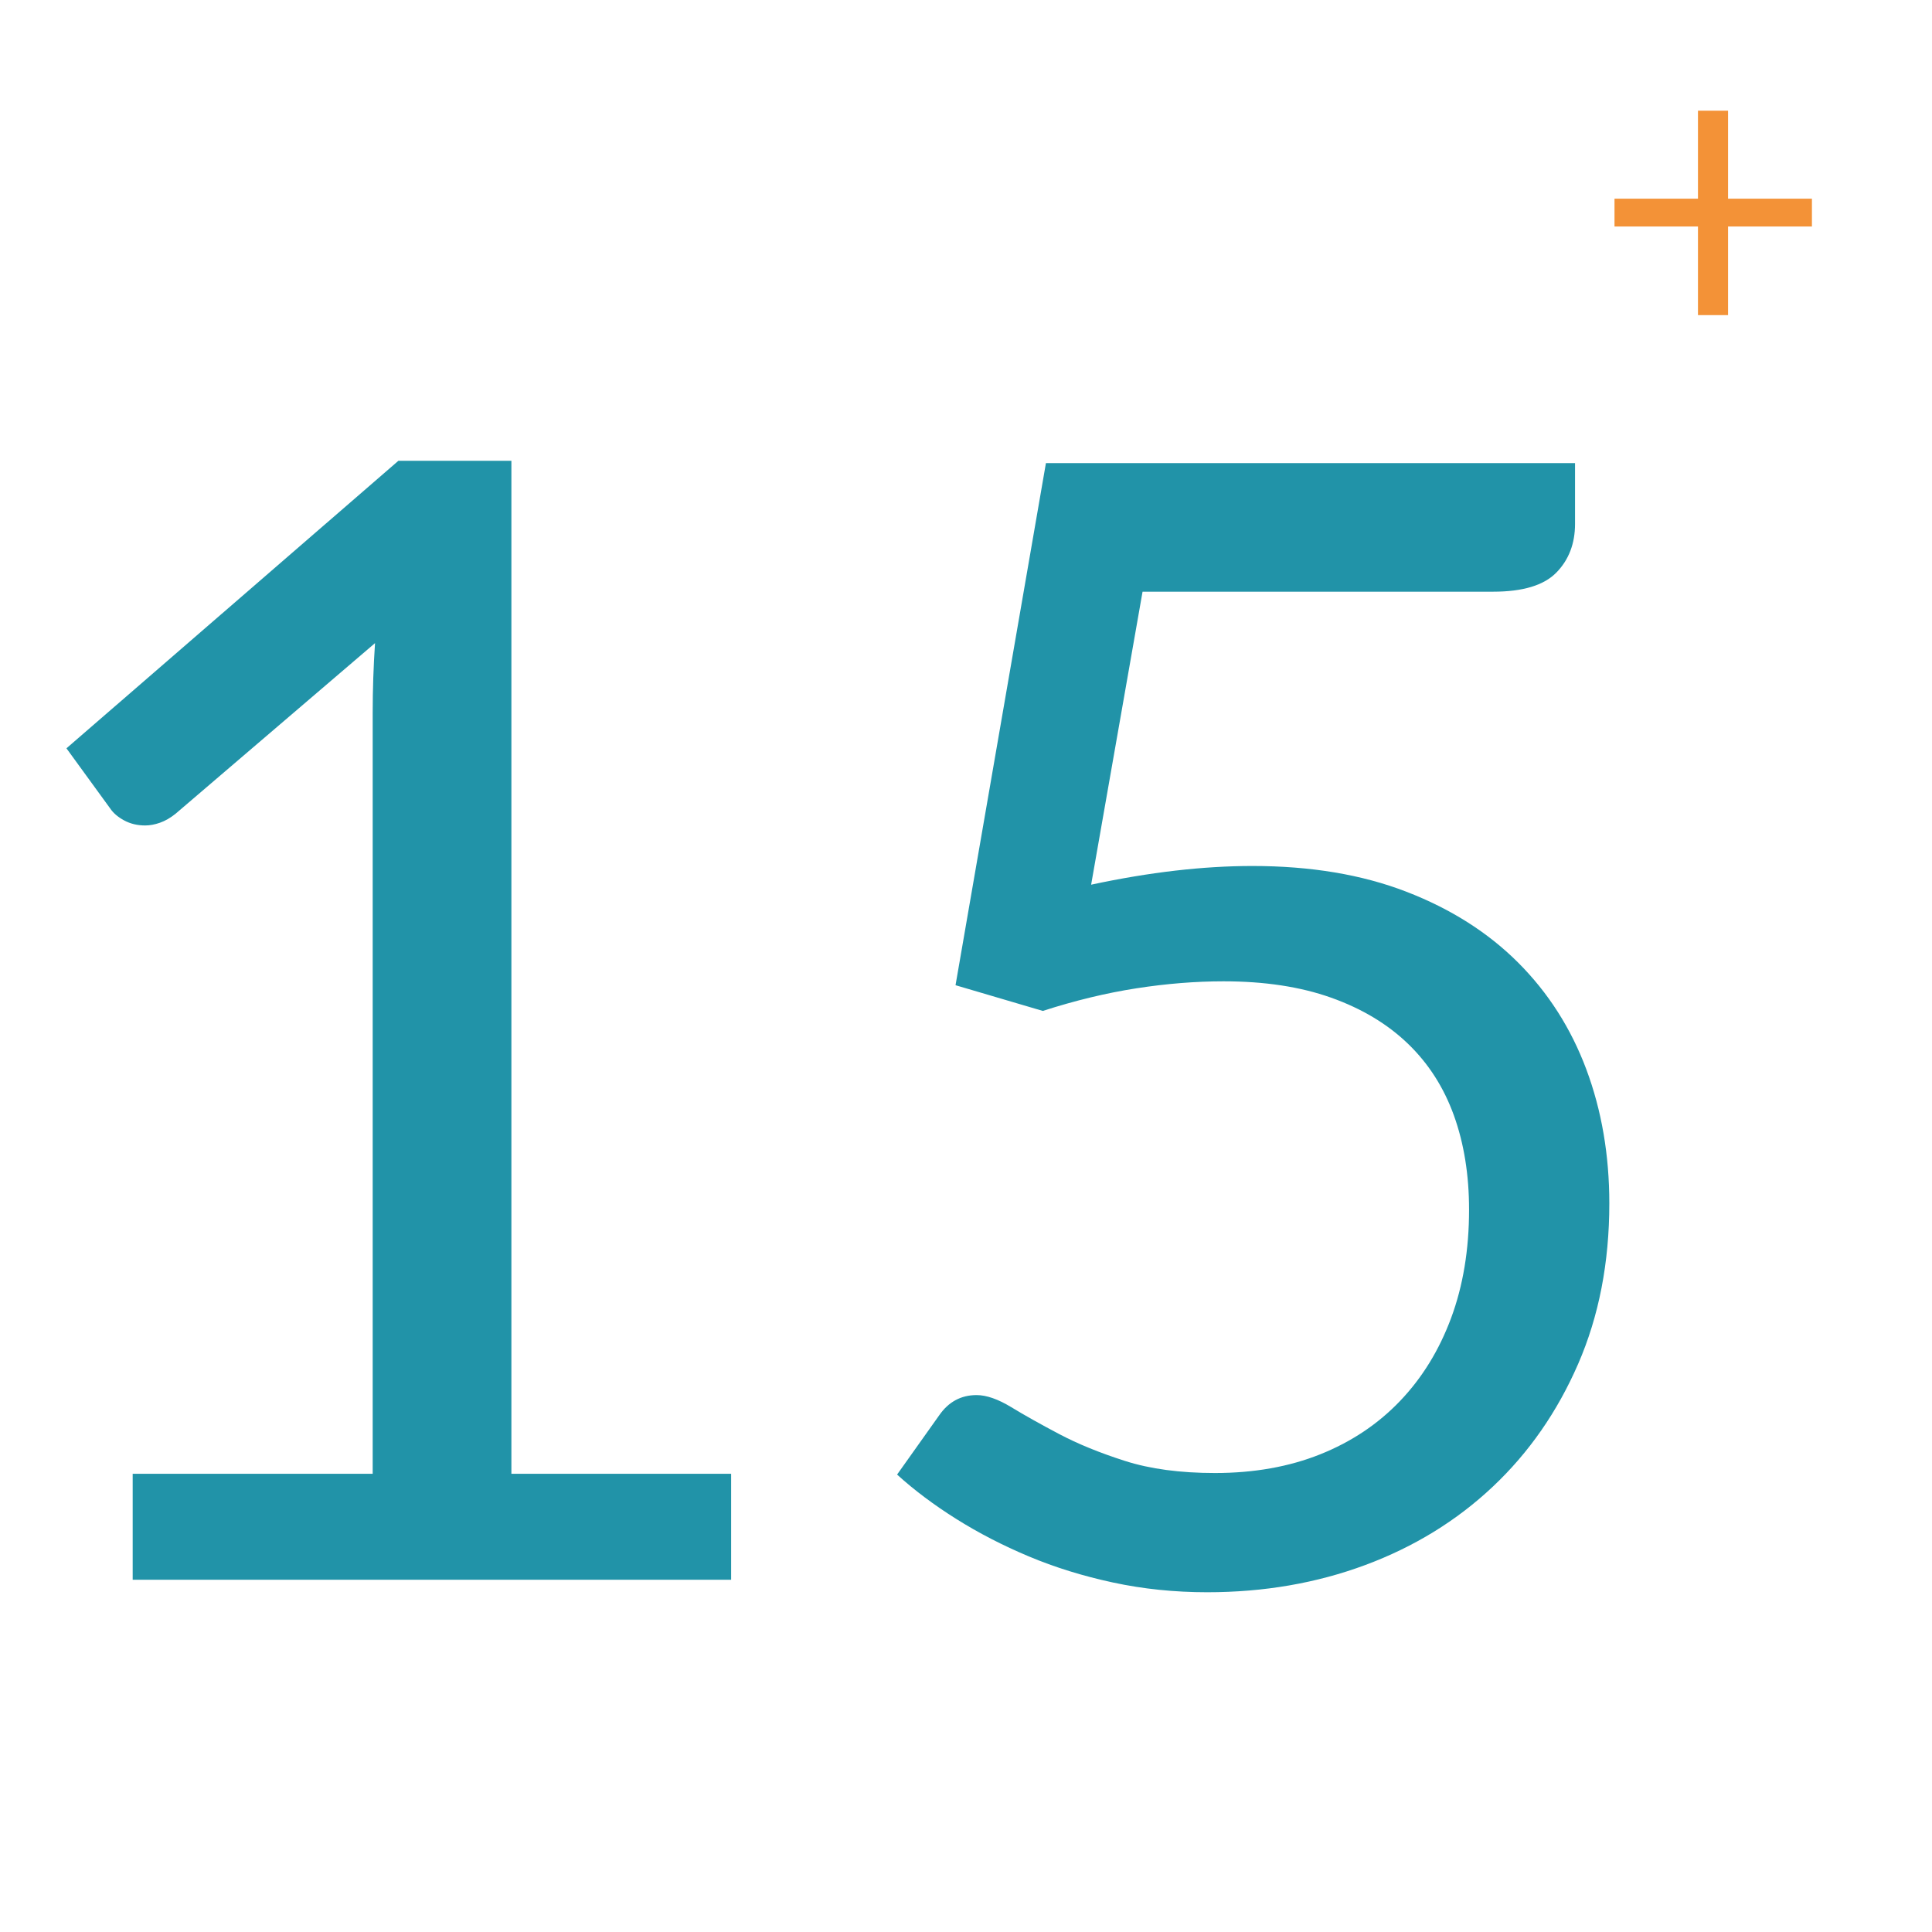
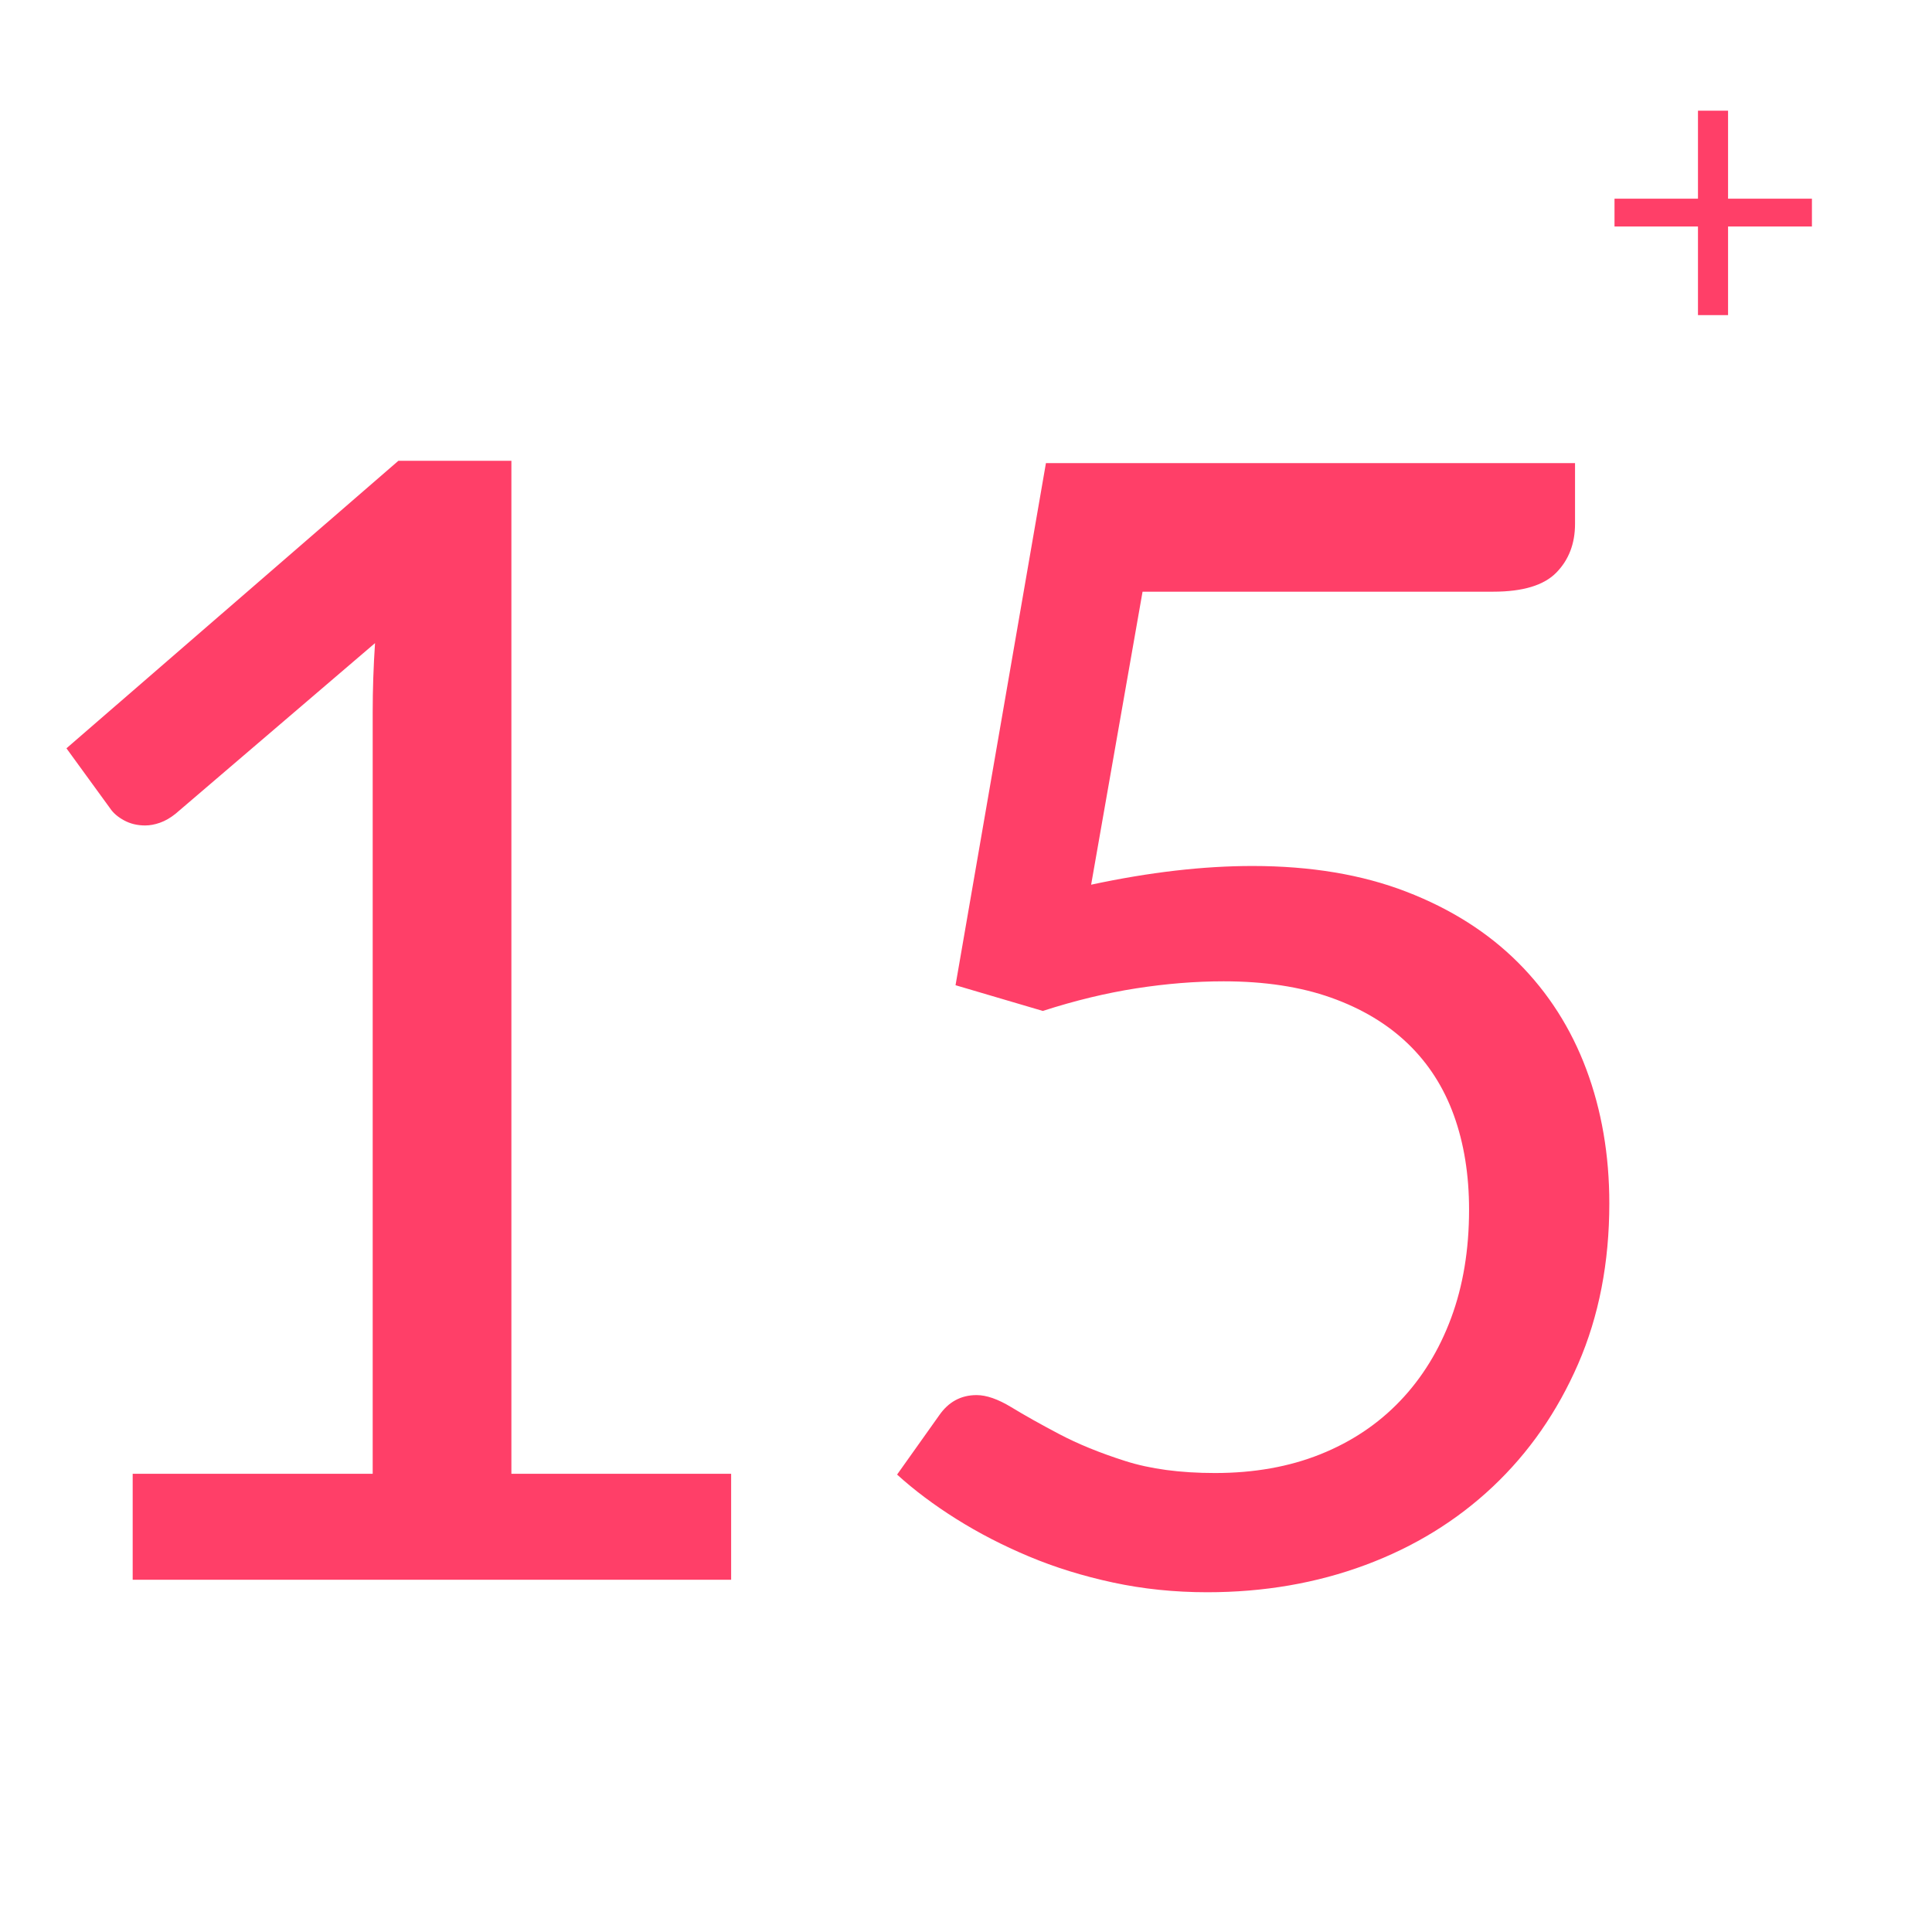
<svg xmlns="http://www.w3.org/2000/svg" version="1.1" id="Layer_1" x="0px" y="0px" width="300px" height="300px" viewBox="0 0 300 300" enable-background="new 0 0 300 300" xml:space="preserve">
  <g enable-background="new    ">
-     <path fill="#2193A8" d="M20.603,228.849h37.268V110.632c0-3.549,0.121-7.139,0.363-10.77l-30.976,26.499   c-0.807,0.646-1.614,1.11-2.42,1.392c-0.807,0.284-1.573,0.424-2.299,0.424c-1.21,0-2.299-0.261-3.267-0.786   c-0.968-0.524-1.694-1.15-2.178-1.876l-6.776-9.317l51.546-44.648h17.545v157.3h34.122v16.456H20.603V228.849z" />
-     <path fill="#2193A8" d="M244.571,81.35c0,3.067-0.969,5.587-2.904,7.563c-1.937,1.978-5.203,2.964-9.801,2.964h-54.45   l-7.986,45.497c9.033-1.937,17.383-2.904,25.047-2.904c9.034,0,17.001,1.331,23.897,3.993c6.897,2.662,12.685,6.333,17.364,11.011   c4.677,4.68,8.207,10.206,10.587,16.577c2.379,6.373,3.569,13.31,3.569,20.812c0,9.196-1.614,17.506-4.84,24.927   c-3.228,7.422-7.644,13.774-13.249,19.057c-5.607,5.285-12.202,9.338-19.784,12.161c-7.583,2.822-15.771,4.234-24.563,4.234   c-5.082,0-9.964-0.504-14.641-1.512c-4.68-1.008-9.036-2.359-13.068-4.054c-4.035-1.694-7.786-3.63-11.253-5.809   c-3.47-2.178-6.534-4.477-9.196-6.896l6.534-9.196c1.452-2.097,3.388-3.146,5.808-3.146c1.532,0,3.328,0.626,5.385,1.875   c2.057,1.252,4.537,2.644,7.441,4.175c2.904,1.533,6.312,2.925,10.225,4.175c3.912,1.251,8.57,1.875,13.976,1.875   c6.05,0,11.495-0.968,16.335-2.904c4.84-1.936,8.973-4.698,12.402-8.288c3.428-3.588,6.069-7.884,7.926-12.887   c1.854-5,2.783-10.606,2.783-16.818c0-5.403-0.787-10.285-2.359-14.642c-1.573-4.355-3.954-8.065-7.14-11.132   c-3.188-3.064-7.159-5.445-11.918-7.139c-4.761-1.694-10.327-2.541-16.698-2.541c-4.356,0-8.875,0.362-13.552,1.089   c-4.68,0.726-9.52,1.896-14.521,3.509l-13.552-3.993l14.036-81.07h82.159V81.35z" />
+     <path fill="#FF3F68" d="M20.603,228.85h37.268V110.632c0-3.549,0.121-7.139,0.363-10.77l-30.976,26.499   c-0.807,0.646-1.614,1.11-2.42,1.392c-0.807,0.284-1.573,0.424-2.299,0.424c-1.21,0-2.299-0.261-3.267-0.786   c-0.968-0.524-1.694-1.15-2.178-1.876l-6.776-9.317L61.864,71.55h17.545v157.3h34.122v16.457H20.603V228.85z" />
+     <path fill="#FF3F68" d="M244.57,81.35c0,3.067-0.969,5.587-2.903,7.563c-1.937,1.978-5.203,2.964-9.801,2.964h-54.45l-7.986,45.497   c9.033-1.937,17.383-2.904,25.047-2.904c9.034,0,17.002,1.331,23.897,3.993c6.897,2.662,12.685,6.333,17.364,11.011   c4.677,4.68,8.207,10.206,10.587,16.577c2.379,6.373,3.569,13.311,3.569,20.813c0,9.195-1.615,17.506-4.84,24.927   c-3.229,7.422-7.645,13.774-13.25,19.058c-5.606,5.284-12.201,9.338-19.783,12.16c-7.584,2.822-15.771,4.234-24.563,4.234   c-5.082,0-9.964-0.504-14.642-1.512c-4.68-1.008-9.035-2.359-13.067-4.055c-4.035-1.693-7.786-3.63-11.253-5.809   c-3.47-2.178-6.534-4.477-9.196-6.896l6.534-9.195c1.452-2.098,3.388-3.146,5.809-3.146c1.531,0,3.328,0.626,5.385,1.875   c2.057,1.252,4.537,2.645,7.44,4.175c2.904,1.533,6.312,2.925,10.226,4.175c3.912,1.252,8.57,1.875,13.976,1.875   c6.05,0,11.495-0.968,16.335-2.903c4.84-1.937,8.973-4.698,12.402-8.288c3.428-3.588,6.068-7.885,7.926-12.887   c1.854-5,2.783-10.606,2.783-16.818c0-5.402-0.787-10.285-2.359-14.643c-1.572-4.354-3.953-8.064-7.14-11.131   c-3.188-3.064-7.159-5.445-11.918-7.14c-4.761-1.694-10.327-2.541-16.698-2.541c-4.355,0-8.875,0.362-13.552,1.089   c-4.681,0.727-9.521,1.896-14.521,3.51l-13.553-3.994l14.036-81.069h82.159V81.35L244.57,81.35z" />
  </g>
  <g enable-background="new    ">
-     <path fill="#F39237" d="M268.332,17.188v13.663h13.023v4.32h-13.023v13.76h-4.672v-13.76H250.7v-4.32h12.96V17.188H268.332z" />
+     <path fill="#FF3F68" d="M268.332,17.188v13.663h13.023v4.32h-13.023v13.76h-4.672v-13.76H250.7v-4.32h12.96V17.188H268.332z" />
  </g>
</svg>
